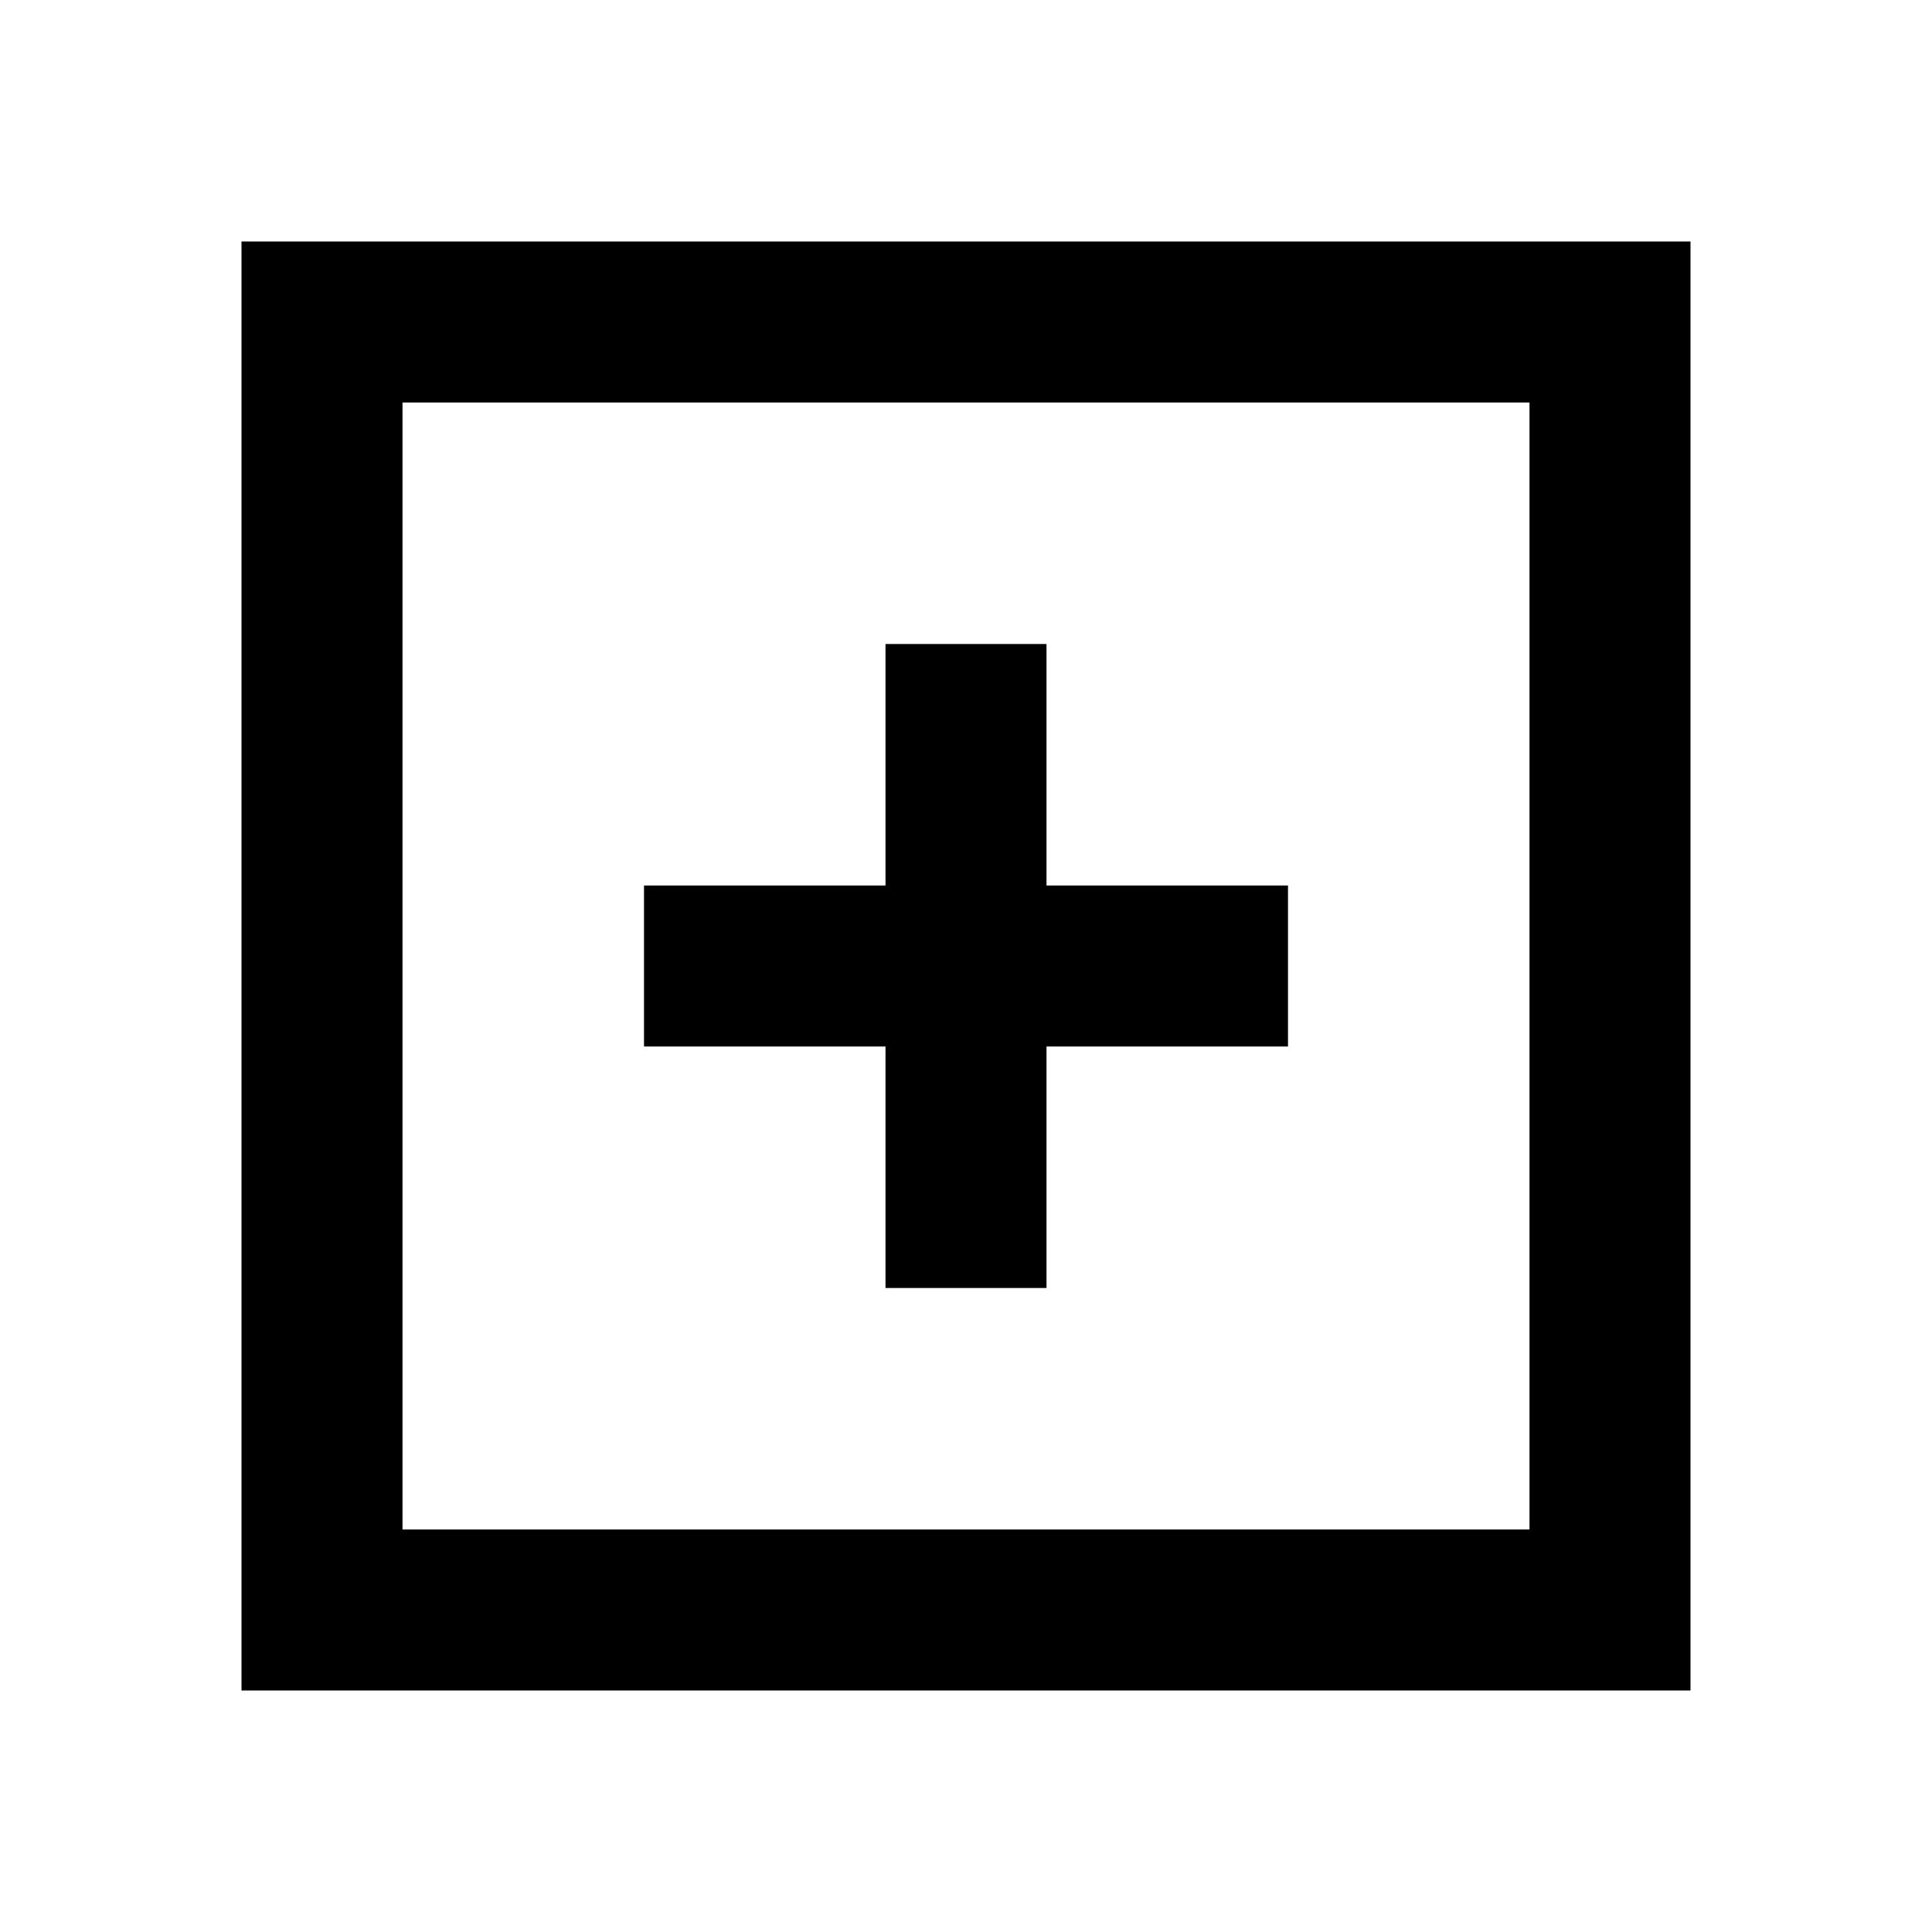
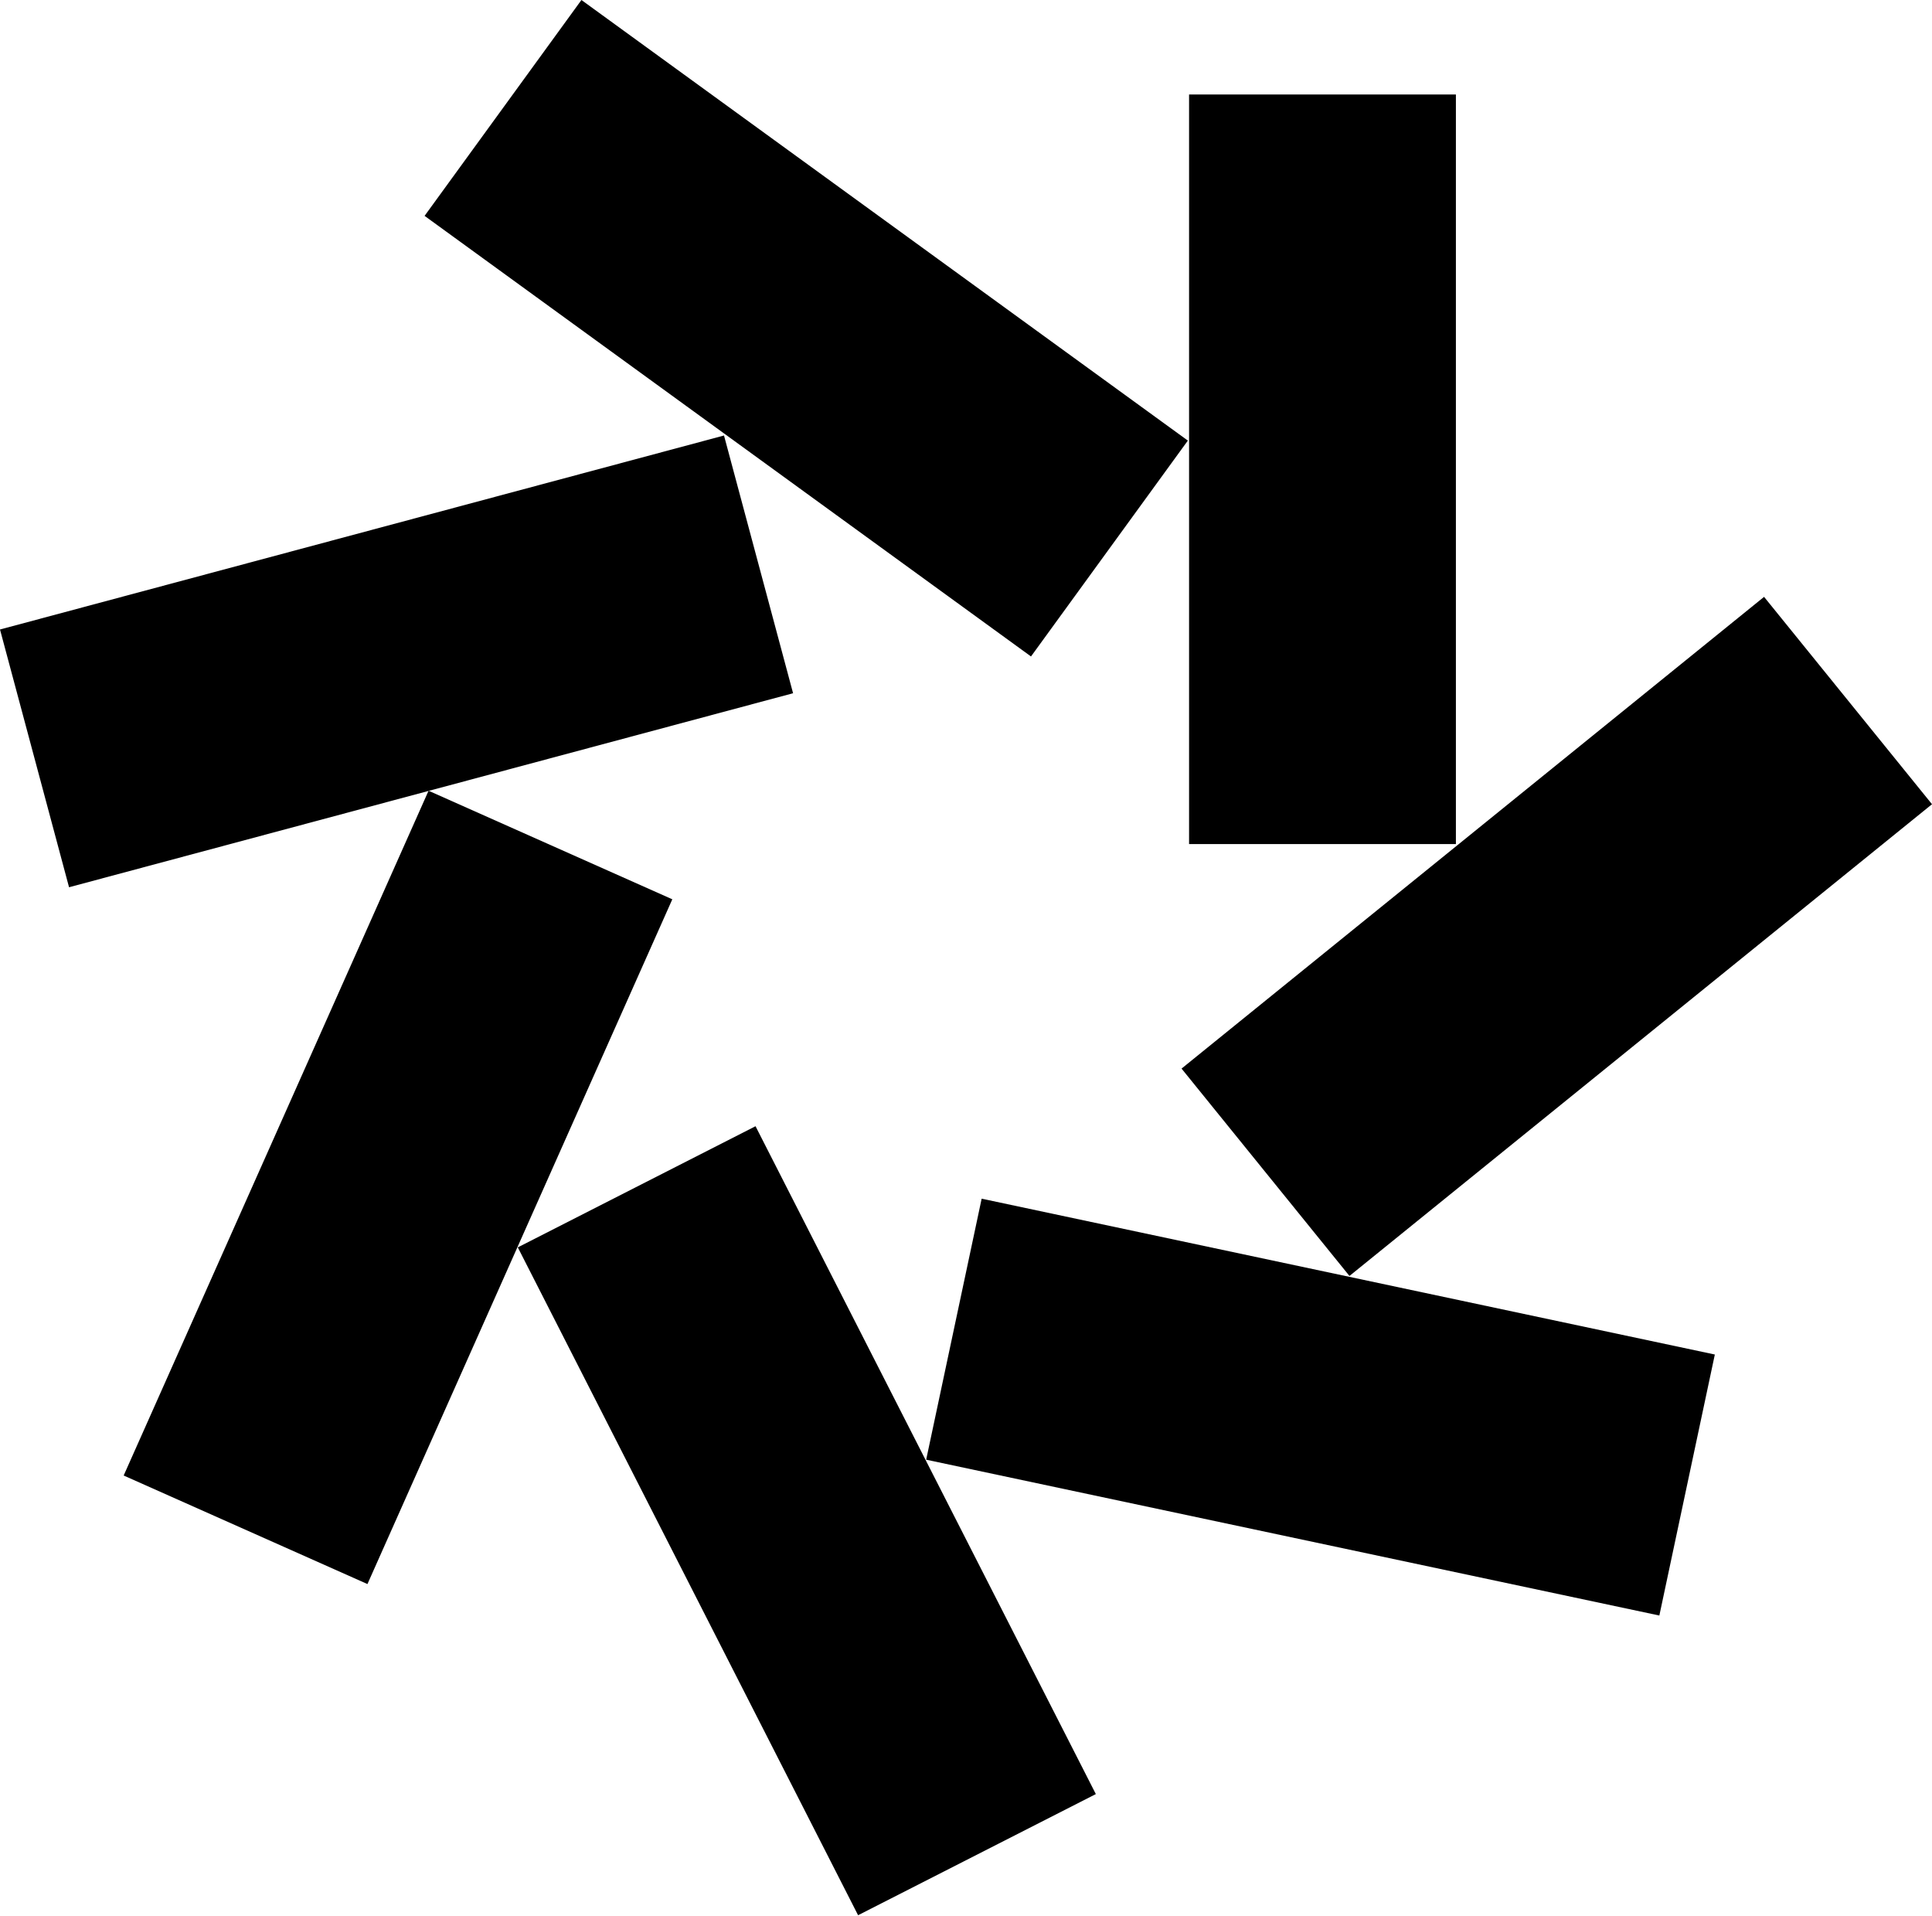
- <svg xmlns="http://www.w3.org/2000/svg" viewBox="0 0 24 24">
-   <path d="M4 4h16v16H4z" fill="none" stroke="currentColor" stroke-width="2" />
-   <path d="M8 12h8M12 8v8" stroke="currentColor" stroke-width="2" />
+ <svg xmlns="http://www.w3.org/2000/svg" viewBox="0 0 341 338" role="img" aria-label="Quickwit">
+   <g fill="currentColor" fill-rule="evenodd">
+     <polygon points="74.94 38.097 181.972 115.852 209.657 77.755 102.624 6.06321109e-14" />
+     <polygon points="12.187 156.582 139.979 122.342 127.788 76.857 1.81916215e-13 111.093" />
+     <polygon points="64.855 279.554 118.664 158.708 75.642 139.55 21.828 260.399" />
+     <polygon points="193.418 316.62 133.352 198.756 91.393 220.136 151.454 338" />
+     <polygon points="302.67 239.046 173.263 211.543 163.47 257.605 292.877 285.108" />
+     <polygon points="311.36 105.334 208.545 188.584 238.181 225.181 341 141.929" />
+     <polygon points="209.872 148.961 256.968 148.961 256.968 16.676 209.872 16.676" />
+   </g>
</svg>
